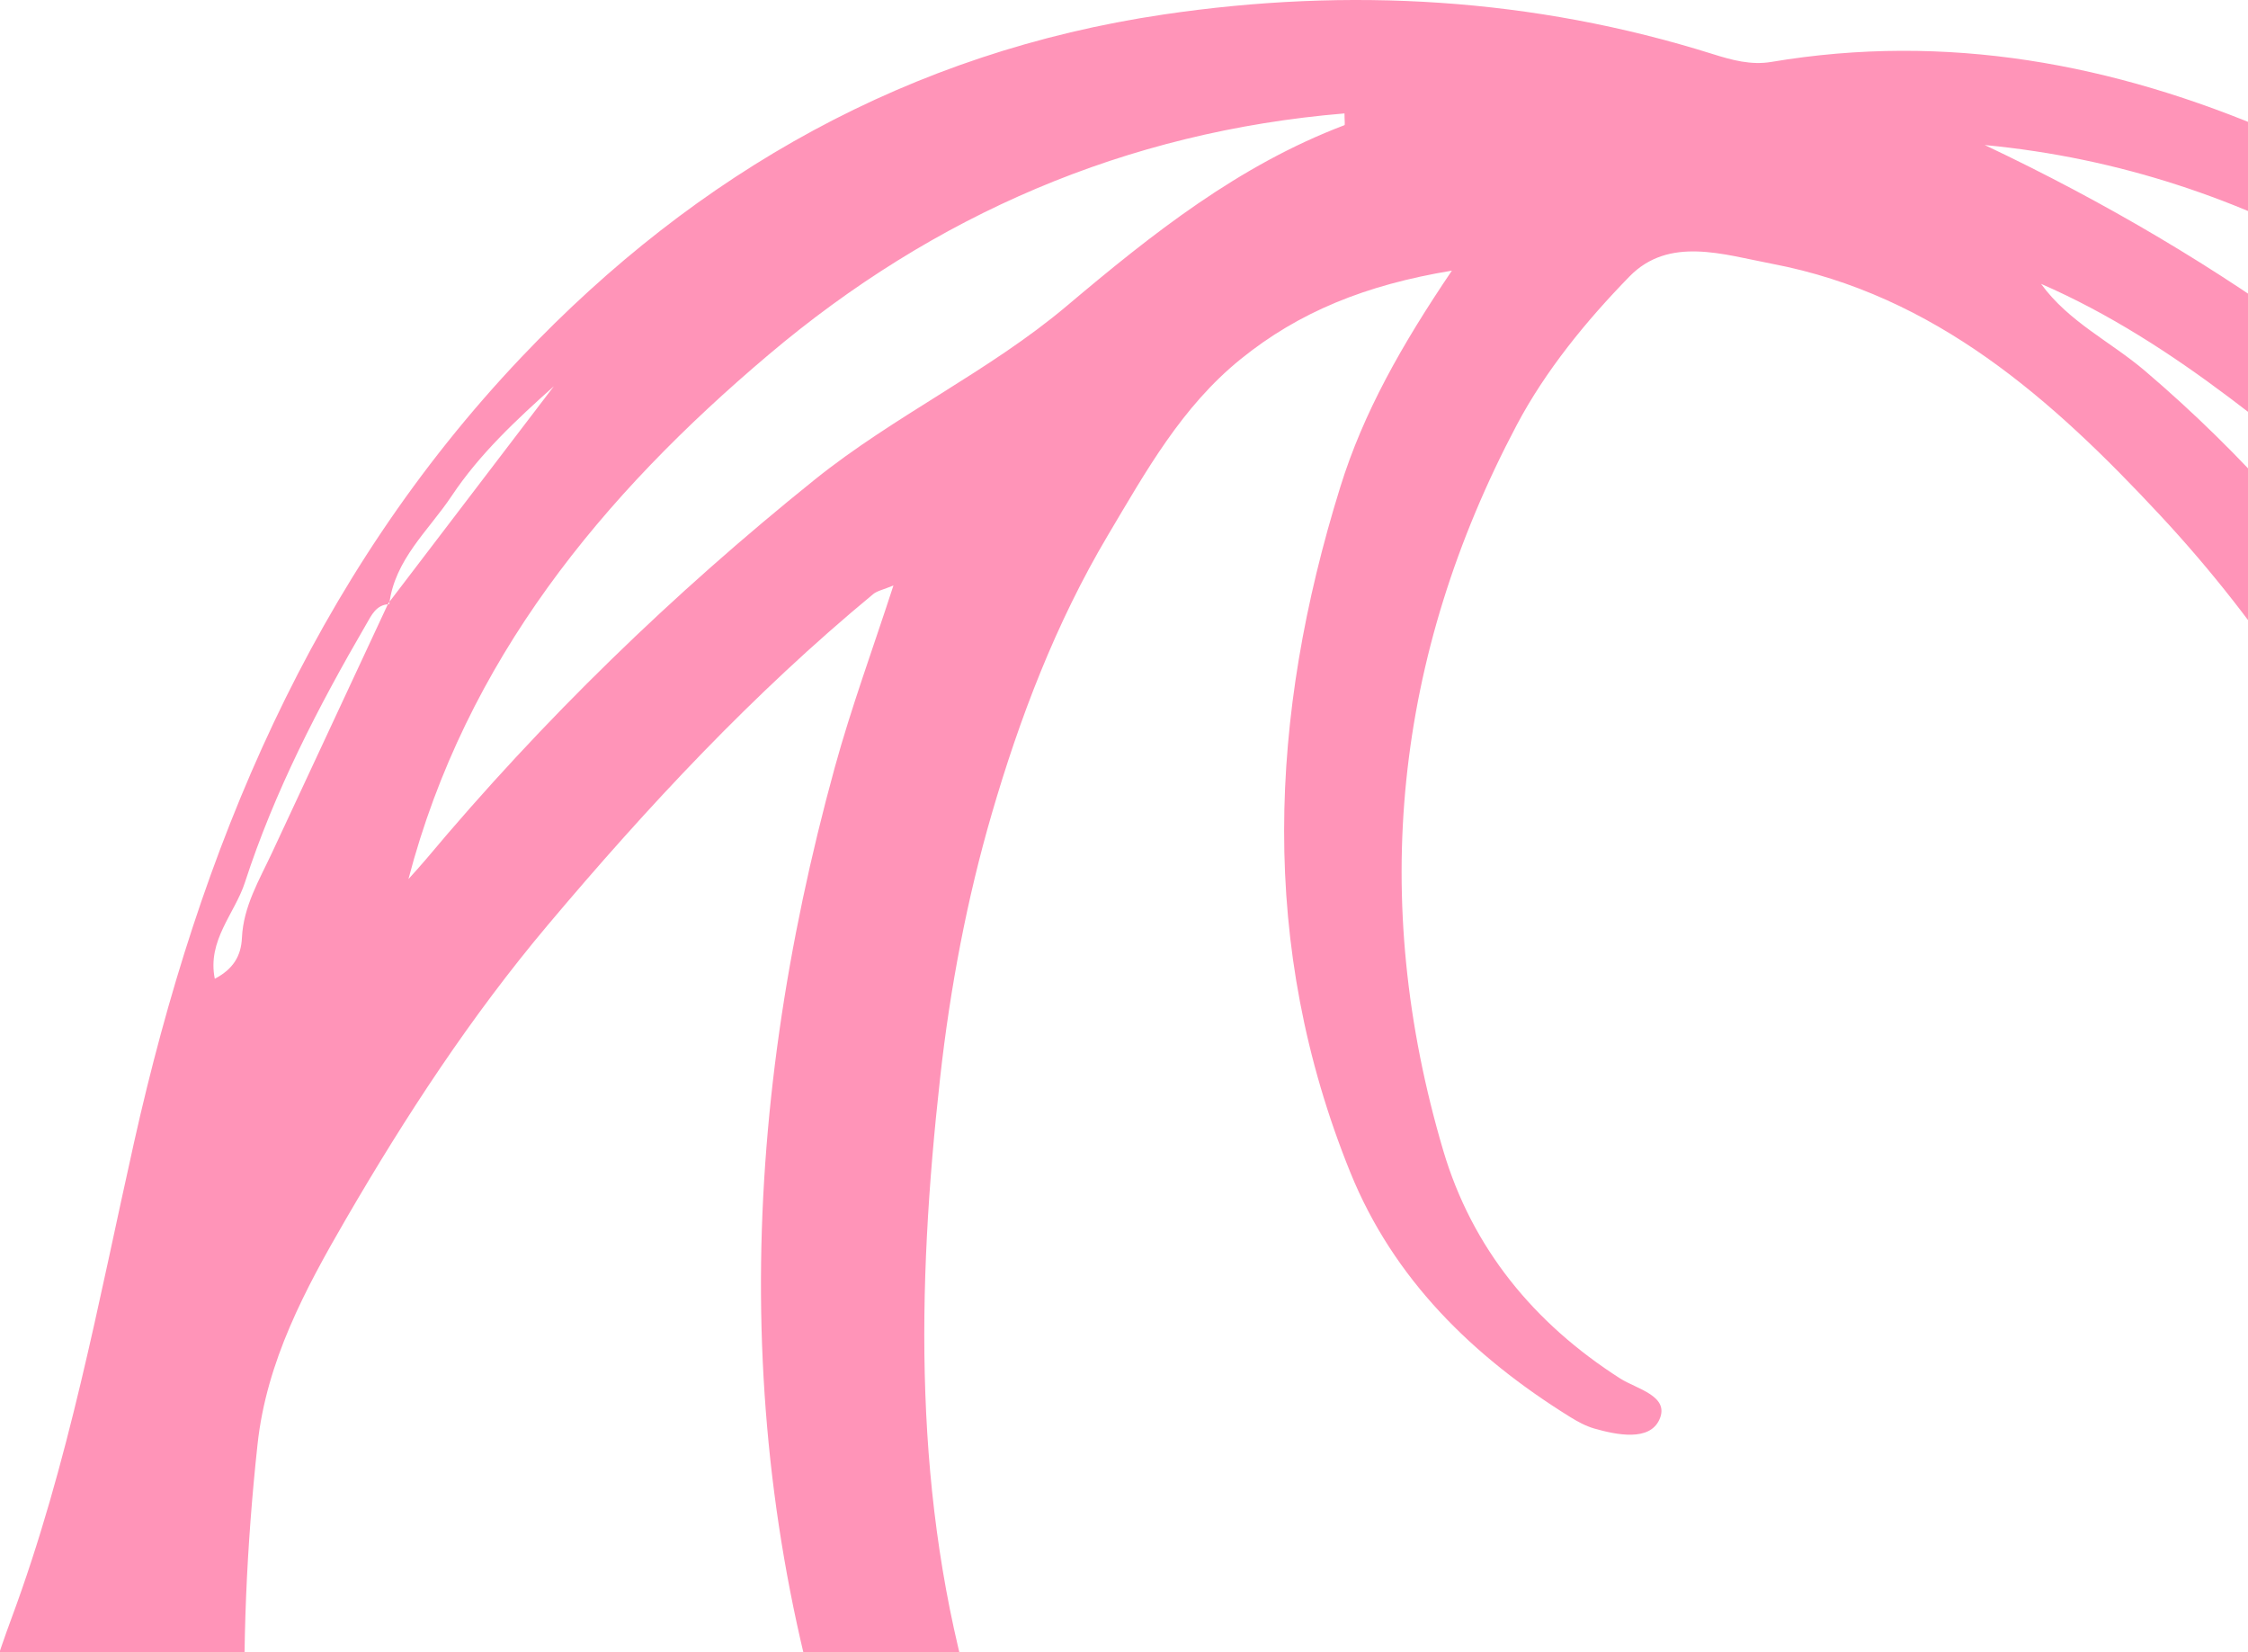
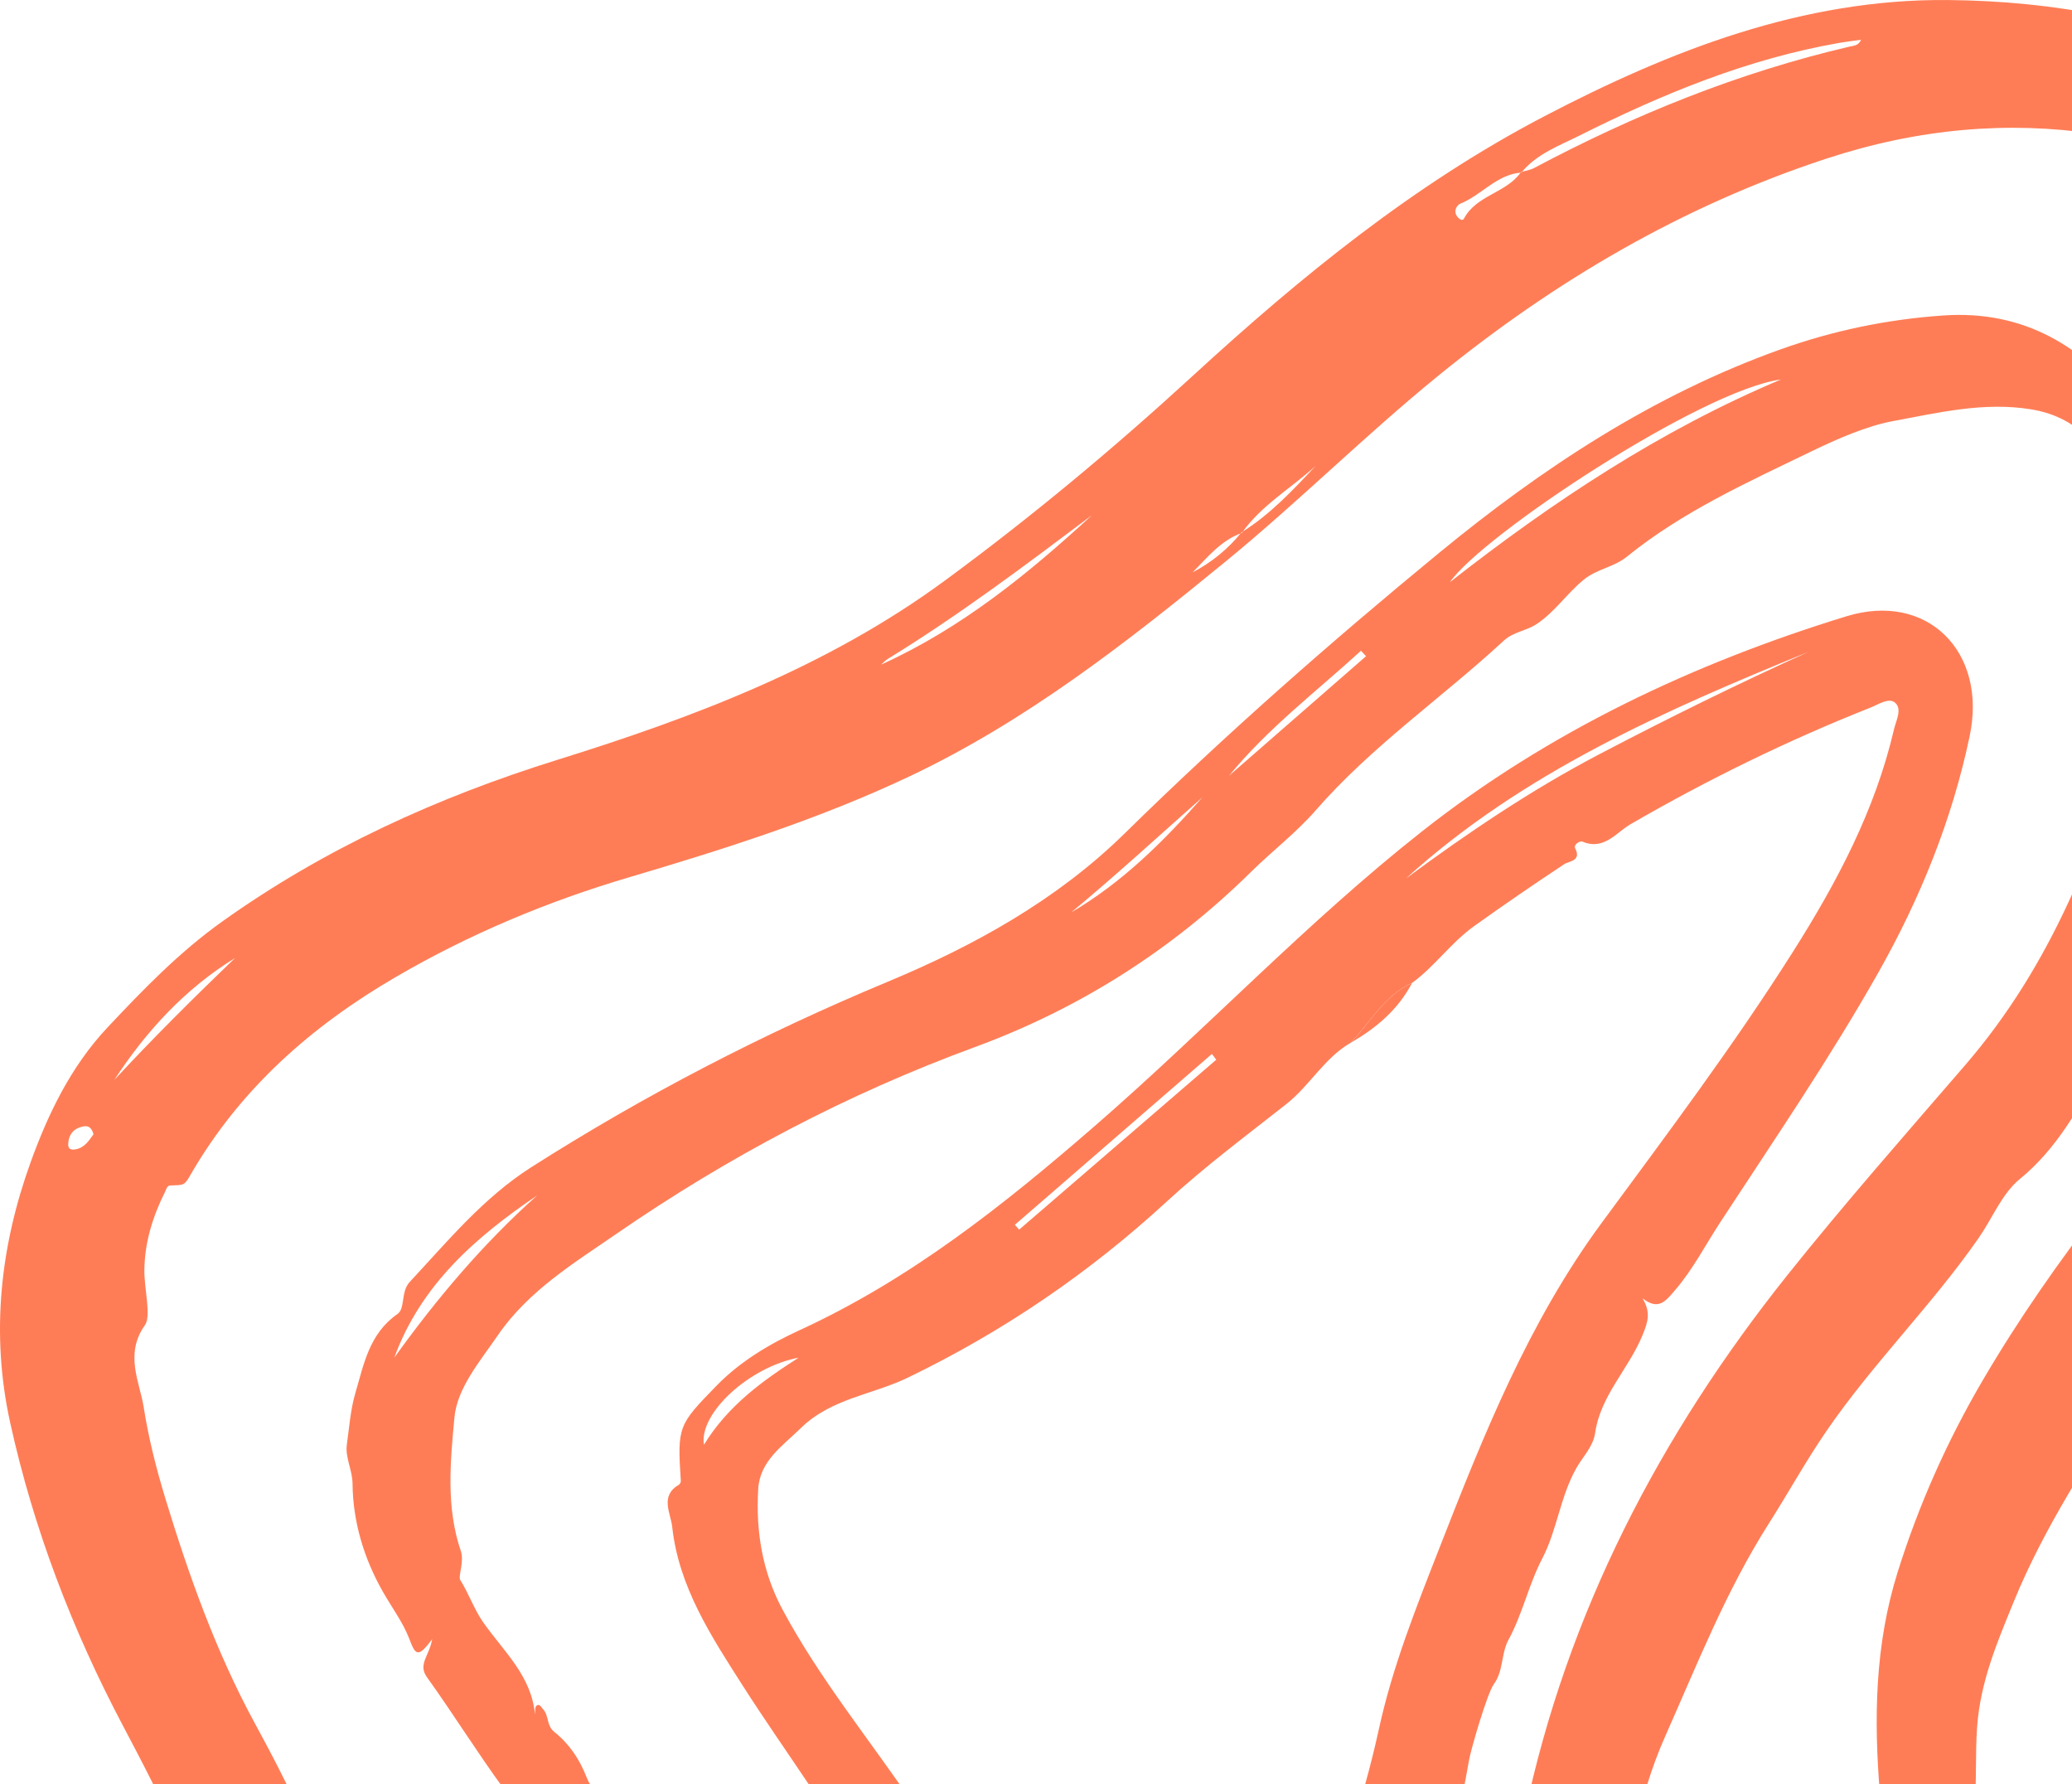
- <svg xmlns="http://www.w3.org/2000/svg" width="98px" height="72px" viewBox="0 0 98 72" version="1.1">
+ <svg xmlns="http://www.w3.org/2000/svg" width="79px" height="68px" viewBox="0 0 79 68" version="1.1">
  <g id="Page-1" stroke="none" stroke-width="1" fill="none" fill-rule="evenodd">
-     <g id="People-Copy" transform="translate(-1279, -2030)" fill="#FF94B8">
+     <g id="People-Copy" transform="translate(-839, -2034)" fill="#FF7D56">
      <g id="Group-7" transform="translate(57, 1239)">
-         <g id="Group-6-Copy-5" transform="translate(916, 458)">
-           <g id="10" transform="translate(303, 333)">
-             <path d="M109.458,95.546 L109.01,95.272 C108.35,96.746 107.691,98.221 107.032,99.695 C108.03,98.394 109.084,97.131 109.458,95.546 M110.987,89.989 C111.885,88.15 112.698,86.154 112.578,83.923 C112.048,85.945 111.517,87.967 110.987,89.989 M20.806,38.319 C21.062,38.032 21.325,37.75 21.572,37.455 C26.665,31.372 32.331,25.878 38.516,20.908 C42.001,18.108 46.128,16.185 49.501,13.339 C53.25,10.176 56.996,7.208 61.608,5.457 C61.643,5.443 61.612,5.253 61.612,4.944 C52.076,5.736 43.708,9.375 36.509,15.46 C29.267,21.582 23.311,28.76 20.806,38.319 M132.19,54.453 C132.069,41.725 127.954,30.568 118.733,21.579 C110.548,13.601 101.342,7.447 89.523,6.322 C110.629,16.313 124.832,32.305 132.19,54.453 M91.978,12.373 C93.183,14.035 95.01,14.889 96.505,16.163 C105.095,23.48 110.921,32.604 114.789,43.16 C118.602,53.567 119.333,64.303 118.515,75.168 C118.001,81.975 116.315,88.617 113.859,95.026 C113.667,95.526 113.047,96.164 113.767,96.615 C114.367,96.99 114.655,96.223 115.025,95.907 C118.904,92.593 122.018,88.612 124.553,84.237 C126.876,80.229 128.853,76.144 128.572,71.151 C127.314,48.845 118.109,30.814 100.2,17.341 C97.636,15.412 94.939,13.662 91.978,12.373 M123.766,95.861 C122.866,95.808 122.35,96.145 121.996,96.587 C120.067,98.997 117.574,100.636 115.012,102.31 C113.538,103.274 112.047,104.222 110.535,105.141 C108.081,106.632 106.77,109.14 105.043,111.309 C99.907,117.761 93.999,123.396 86.991,127.863 C78.626,133.195 69.763,136.667 59.687,137.108 C54.3,137.345 49.224,136.845 44.071,135.228 C35.752,132.616 29.044,127.734 23.332,121.401 C14.786,111.926 10.42,100.45 7.992,88.115 C7.809,87.181 7.53,86.267 7.295,85.344 C6.646,87.65 6.744,89.895 6.705,92.136 C6.544,101.494 9.023,110.301 13.648,118.226 C18.154,125.947 24.712,131.906 33.015,135.699 C40.522,139.129 48.372,140.793 56.618,140.363 C65.682,139.891 74.305,137.566 82.586,133.907 C96.633,127.702 108.823,119.096 117.862,106.467 C120.203,103.197 122.227,99.727 123.766,95.861 M41.949,25.52 C41.503,25.707 41.242,25.752 41.064,25.899 C35.838,30.218 31.23,35.157 26.877,40.327 C23.533,44.299 20.686,48.652 18.084,53.132 C16.316,56.178 14.62,59.324 14.227,62.96 C13.271,71.791 13.445,80.569 15.225,89.3 C17.763,101.753 22.432,113.145 31.366,122.493 C35.914,127.253 41.336,130.649 47.573,132.554 C57.677,135.64 67.145,133.056 76.28,128.672 C82.19,125.835 87.385,121.889 92.227,117.532 C94.432,115.548 96.55,113.362 98.293,110.501 C95.183,110.856 92.488,111.544 89.721,111.836 C80.302,112.83 71.467,110.924 63.208,106.532 C51.971,100.557 44.437,91.279 40.188,79.354 C34.774,64.159 35.166,48.818 39.394,33.443 C40.109,30.844 41.044,28.305 41.949,25.52 M66.294,11.797 C62.522,12.422 59.622,13.603 57.085,15.655 C54.518,17.732 52.968,20.523 51.302,23.326 C49.017,27.171 47.442,31.326 46.23,35.492 C45.158,39.172 44.422,43.051 43.987,46.958 C42.956,56.208 42.803,65.333 45.45,74.386 C48.211,83.829 52.761,92.111 60.239,98.661 C72.355,109.275 87.407,111.075 101.633,104.695 C102.559,104.28 103.41,103.771 103.945,102.873 C107.433,97.012 109.915,90.693 111.46,84.106 C113.553,75.188 113.863,66.103 112.66,56.986 C110.937,43.927 106.229,32.189 97.173,22.463 C92.481,17.425 87.372,12.854 80.249,11.498 C78.125,11.094 75.756,10.288 74.035,12.053 C72.152,13.983 70.373,16.159 69.119,18.53 C63.795,28.595 62.678,39.197 65.915,50.144 C67.173,54.4 69.869,57.685 73.634,60.09 C74.35,60.547 75.825,60.85 75.331,61.898 C74.895,62.822 73.51,62.558 72.499,62.269 C72.123,62.16 71.762,61.962 71.427,61.753 C67.211,59.128 63.75,55.758 61.866,51.104 C57.865,41.225 58.317,31.23 61.431,21.222 C62.439,17.98 64.1,15.044 66.294,11.797 M19.968,26.337 C19.401,26.351 19.194,26.82 18.972,27.201 C16.878,30.802 14.963,34.505 13.676,38.469 C13.235,39.826 12.025,40.991 12.364,42.664 C13.159,42.248 13.511,41.678 13.547,40.879 C13.609,39.513 14.302,38.362 14.86,37.167 C16.551,33.546 18.238,29.924 19.926,26.301 C22.332,23.146 24.739,19.991 27.145,16.836 C25.507,18.302 23.911,19.786 22.689,21.62 C21.678,23.135 20.21,24.38 19.968,26.337 M-3.69482223e-13,90.744 C0.149,83.833 1.096,77.018 3.492,70.565 C6.007,63.791 7.282,56.772 8.848,49.777 C11.695,37.045 16.582,25.203 25.745,15.555 C33.406,7.489 42.679,2.265 53.73,0.631 C61.796,-0.561 69.832,-0.107 77.681,2.361 C78.495,2.617 79.335,2.848 80.215,2.7 C87.862,1.412 95.132,2.77 102.173,5.799 C110.771,9.498 118.38,14.619 124.712,21.544 C129.572,26.859 133.411,32.874 135.665,39.706 C138.227,47.475 139.351,55.459 137.77,63.662 C137.398,65.59 137.549,67.736 136.99,69.519 C136.303,71.714 136.002,73.984 135.286,76.138 C134.061,79.821 133.637,83.661 132.797,87.417 C131.741,92.144 129.951,96.612 127.843,100.941 C124.913,106.958 121.218,112.551 116.464,117.22 C112.231,121.377 107.858,125.412 102.586,128.459 C98.819,130.637 95.215,133.125 91.302,135.085 C78.666,141.415 65.353,144.74 51.165,143.872 C40.202,143.202 30.104,139.846 21.204,133.309 C8.774,124.179 1.955,111.817 0.397,96.516 C0.202,94.598 0.13,92.668 -3.69482223e-13,90.744" id="Fill-519" />
+         <g id="Group-6-Copy-4" transform="translate(457, 458)">
+           <g id="44">
+             <g transform="translate(325, 337)">
+               <path d="M3.565,43.237 C3.506,43.015 3.392,42.895 3.183,42.936 C2.823,43.005 2.622,43.226 2.601,43.598 C2.59,43.802 2.71,43.841 2.88,43.811 C3.228,43.749 3.39,43.477 3.565,43.237 M1.724,108.699 C2.08,107.699 2.31,106.667 2.609,105.654 C2.023,106.582 1.706,107.592 1.724,108.699 M4.359,41.164 C5.842,39.564 7.39,38.029 8.962,36.517 C7.052,37.696 5.576,39.302 4.359,41.164 M33.59,25.336 C36.652,23.951 39.199,21.876 41.63,19.64 C39.094,21.546 36.561,23.453 33.854,25.114 C33.757,25.174 33.678,25.262 33.59,25.336 M68.61,102.292 C67.72,105.333 65.954,107.911 65.064,110.863 C66.183,110.074 69.071,103.282 68.61,102.292 M32.695,132.523 C33.292,132.523 33.894,132.574 34.485,132.513 C36.906,132.265 39.295,131.805 41.684,131.353 C45.228,130.682 48.497,129.176 51.852,127.94 C53.399,127.369 54.879,126.591 55.928,125.219 C59.392,120.682 62.182,115.798 64.162,110.408 C65.743,106.106 67.799,101.981 69.488,97.715 C70.694,94.671 71.464,91.481 71.809,88.207 C72.096,85.48 71.935,82.745 71.955,80.012 C71.97,77.765 71.931,75.519 72.072,73.265 C72.172,71.677 71.815,70.023 71.679,68.396 C71.439,65.532 71.482,62.703 72.353,59.925 C73.156,57.361 74.245,54.92 75.597,52.614 C78.334,47.945 81.764,43.786 85.363,39.77 C87.296,37.614 89.191,35.436 90.789,33.019 C93.73,28.571 95.141,23.659 95.02,18.34 C94.924,14.181 93.103,10.953 89.516,8.759 C83.28,4.947 76.697,3.727 69.629,6.049 C64.156,7.847 59.283,10.704 54.824,14.333 C52.044,16.597 49.505,19.131 46.733,21.401 C42.956,24.493 39.119,27.494 34.671,29.597 C31.229,31.224 27.611,32.369 23.972,33.445 C20.866,34.364 17.903,35.605 15.105,37.233 C11.874,39.111 9.147,41.515 7.259,44.79 C7.034,45.18 7.026,45.175 6.515,45.186 C6.36,45.189 6.35,45.318 6.298,45.421 C5.825,46.364 5.517,47.347 5.504,48.413 C5.496,49.133 5.774,50.163 5.527,50.51 C4.736,51.622 5.332,52.699 5.478,53.636 C5.659,54.799 5.963,56.005 6.32,57.17 C7.213,60.094 8.24,62.965 9.696,65.651 C11.032,68.115 12.325,70.601 12.711,73.392 C12.822,74.201 13.797,75.124 12.757,75.988 C12.756,75.988 12.829,76.069 12.861,76.117 C13.413,76.968 13.692,77.929 13.734,78.916 C13.775,79.859 14.112,80.741 14.152,81.673 C14.218,83.177 14.776,84.639 14.453,86.185 C14.307,86.888 14.341,87.634 14.339,88.36 C14.336,89.978 13.788,91.519 13.704,93.14 C13.672,93.748 13.141,94.519 12.849,95.215 C11.801,97.708 9.943,99.607 8.312,101.687 C6.778,103.644 5.054,105.562 4.893,108.245 C4.828,109.327 4.506,110.469 5.064,111.485 C6.566,114.214 7.356,117.309 9.417,119.756 C11.021,121.66 12.097,123.968 14.052,125.623 C15.962,127.241 17.787,128.983 19.994,130.179 C21.078,130.766 22.177,131.367 23.449,131.647 C26.505,132.322 29.58,132.565 32.695,132.523 M57.99,6.56 C58.159,6.509 58.341,6.484 58.494,6.403 C62.31,4.374 66.286,2.766 70.504,1.78 C70.656,1.744 70.865,1.749 70.956,1.515 C70.671,1.556 70.402,1.587 70.137,1.633 C66.635,2.243 63.389,3.579 60.236,5.161 C59.451,5.555 58.592,5.861 58.006,6.579 C57.066,6.645 56.492,7.438 55.678,7.764 C55.536,7.821 55.382,8.08 55.6,8.3 C55.672,8.373 55.772,8.42 55.816,8.335 C56.29,7.432 57.438,7.361 57.99,6.56 M47.331,20.296 C48.422,19.617 49.291,18.69 50.158,17.761 C49.224,18.615 48.096,19.256 47.348,20.315 C46.551,20.597 46.042,21.244 45.473,21.815 C46.196,21.438 46.817,20.933 47.331,20.296 M71.416,107.124 C70.783,108.857 70.176,110.579 68.893,112.007 C68.118,112.869 67.5,113.907 66.989,114.953 C66.804,115.332 66.464,115.447 66.27,115.786 C65.817,116.579 65.651,117.474 65.072,118.243 C63.767,119.978 62.478,121.721 61.115,123.416 C60.216,124.534 59.374,125.708 58.44,126.8 C56.698,128.834 54.476,130.198 52.009,131.169 C49.158,132.292 46.334,133.51 43.42,134.44 C37.99,136.175 32.447,136.873 26.711,136.189 C23.255,135.777 19.89,135.124 16.928,133.359 C12.192,130.536 8.287,126.777 5.529,121.927 C5.426,121.746 5.293,121.581 5.168,121.412 C4.041,119.878 3.023,118.294 2.506,116.427 C2.249,115.504 1.871,114.617 1.453,113.745 C0.212,111.161 0.45,108.558 1.452,105.966 C2.461,103.357 4.144,101.142 6.027,99.178 C8.542,96.553 9.723,93.51 10.098,89.992 C10.448,86.72 9.874,83.552 9.291,80.371 C8.933,78.419 8.614,76.459 8.23,74.513 C7.61,71.375 6.166,68.579 4.684,65.775 C2.755,62.124 1.28,58.281 0.388,54.229 C-0.358,50.838 0.01,47.508 1.165,44.31 C1.83,42.468 2.695,40.661 4.096,39.168 C5.461,37.715 6.838,36.293 8.465,35.132 C12.376,32.342 16.688,30.385 21.259,28.961 C26.479,27.335 31.562,25.41 36.021,22.134 C39.325,19.707 42.469,17.087 45.489,14.315 C49.601,10.541 53.908,7.028 58.885,4.43 C63.709,1.912 68.748,-0.049 74.263,0.001 C82.564,0.078 89.671,3.011 94.705,9.838 C98.429,14.888 99.032,20.675 97.816,26.716 C97.596,27.807 97.374,28.898 97.119,29.98 C96.464,32.762 95.332,35.32 93.67,37.666 C92.702,39.033 91.657,40.342 90.688,41.695 C89.55,43.283 88.283,44.737 86.973,46.155 C85.456,47.798 84.112,49.561 82.835,51.385 C82.39,52.021 81.684,52.407 81.254,53.091 C79.627,55.677 77.935,58.225 76.773,61.069 C76.146,62.605 75.506,64.102 75.382,65.833 C75.307,66.894 75.372,67.951 75.279,69.005 C75.141,70.585 75.413,72.141 75.664,73.685 C75.761,74.277 75.042,74.757 75.197,74.798 C76.035,75.02 75.446,75.491 75.463,75.833 C75.473,76.035 75.345,76.257 75.39,76.443 C76.168,79.597 75.832,82.818 75.898,86.004 C75.96,88.961 76.218,91.975 75.419,94.873 C75.127,95.931 74.914,97.016 74.606,98.073 C74.237,99.34 73.555,100.529 73.441,101.852 C73.281,103.714 72.34,105.275 71.662,106.94 C71.625,107.032 71.487,107.083 71.395,107.155 C71.482,106.164 72.294,105.424 72.323,104.404 C71.627,105.883 70.758,107.284 70.397,108.915 C70.737,108.317 71.076,107.721 71.416,107.124" id="Fill-217" />
+               <path d="M40.846,34.777 C42.79,33.637 44.366,32.073 45.842,30.395 C44.183,31.863 42.552,33.363 40.846,34.777 L40.846,34.777 Z M52.084,25.013 C52.019,24.944 51.955,24.875 51.89,24.806 C50.186,26.363 48.341,27.761 46.862,29.568 L52.084,25.013 Z M12.922,107.484 C11.923,108.475 11.469,111.548 12.124,112.181 C12.311,110.625 12.316,109.01 12.922,107.484 L12.922,107.484 Z M20.48,45.568 C18.137,47.155 16.047,48.977 15.035,51.748 C16.646,49.507 18.415,47.41 20.48,45.568 L20.48,45.568 Z M55.282,22.19 C59.199,19.122 63.306,16.399 67.901,14.466 C64.891,14.865 56.54,20.383 55.282,22.19 L55.282,22.19 Z M53.905,95.358 C52.969,97.228 52.389,99.229 51.838,101.227 C51.275,103.269 50.514,105.241 49.854,107.246 C49.23,109.141 48.328,110.945 47.549,112.79 C50.884,107.41 52.128,101.293 53.905,95.358 L53.905,95.358 Z M20.397,65.355 C20.413,65.24 20.387,65.075 20.453,65.021 C20.572,64.925 20.633,65.072 20.712,65.159 C20.935,65.404 20.831,65.775 21.137,66.02 C21.702,66.472 22.091,67.042 22.372,67.761 C22.612,68.374 23.267,68.819 23.713,69.36 C23.813,69.48 23.938,69.683 23.809,69.854 C23.57,70.171 23.762,70.275 24.025,70.35 C24.35,70.441 24.522,70.687 24.632,70.971 C25.03,71.991 25.561,72.96 25.679,74.085 C25.756,74.81 25.873,75.677 26.141,76.206 C26.89,77.681 26.917,79.235 26.846,80.712 C26.782,82.05 26.525,83.42 26.586,84.759 C26.639,85.917 26.057,86.86 25.895,87.938 C25.699,89.243 24.794,90.382 24.616,91.738 C24.506,92.571 23.626,93.204 23.634,93.864 C23.651,95.389 22.3,96.21 22.062,97.585 C21.986,98.023 21.807,98.678 21.426,99.094 C20.645,99.948 20.416,101.13 19.606,101.981 C18.587,103.053 18.058,104.488 16.971,105.551 C16.318,106.191 15.808,107.015 15.237,107.751 C14.719,108.416 14.766,109.448 14.595,110.328 C14.347,111.601 15.077,112.593 15.407,113.712 C16.195,116.384 17.837,118.594 19.76,120.377 C23.514,123.859 28.011,125.003 33.011,123.18 C33.519,122.995 34.026,122.809 34.538,122.637 C37.54,121.629 40.134,119.963 42.543,117.918 C45.695,115.242 47.188,111.51 48.934,107.978 C49.546,106.743 49.783,105.228 50.244,103.856 C50.56,102.917 50.9,101.979 51.117,101.015 C51.337,100.044 51.635,99.099 51.926,98.152 C52.216,97.206 52.625,96.293 52.855,95.334 C53.06,94.482 53.479,93.721 53.656,92.837 C53.892,91.656 54.277,90.48 54.598,89.301 C55.751,85.062 56.613,80.768 57.133,76.403 C57.421,73.984 57.631,71.543 58.132,69.165 C59.75,61.479 63.289,54.689 68.163,48.587 C70.342,45.859 72.653,43.237 74.934,40.592 C78.2,36.806 79.972,32.299 81.307,27.571 C82.138,24.631 81.994,21.727 80.915,18.891 C80.299,17.274 79.383,15.924 77.449,15.605 C75.648,15.308 73.892,15.734 72.189,16.049 C71.177,16.236 70.074,16.718 69.058,17.209 C66.621,18.389 64.149,19.502 62.03,21.219 C61.525,21.627 60.897,21.682 60.393,22.09 C59.747,22.612 59.296,23.316 58.592,23.785 C58.188,24.054 57.703,24.08 57.331,24.425 C54.967,26.608 52.294,28.445 50.161,30.893 C49.42,31.743 48.505,32.44 47.699,33.235 C44.669,36.22 41.143,38.453 37.172,39.912 C32.302,41.7 27.759,44.098 23.508,47.028 C21.883,48.148 20.142,49.204 18.976,50.907 C18.3,51.895 17.432,52.902 17.326,54.033 C17.17,55.707 17,57.455 17.57,59.122 C17.707,59.524 17.462,60.085 17.547,60.223 C17.877,60.75 18.076,61.348 18.433,61.854 C19.204,62.948 20.268,63.884 20.397,65.355 L20.397,65.355 Z M19.473,97.634 C19.729,97.537 19.793,97.28 19.881,97.075 C20.724,95.125 21.634,93.198 22.198,91.141 C22.528,89.937 23.106,88.79 23.087,87.5 C22.505,89.782 21.491,91.911 20.77,94.142 C20.387,95.327 19.672,96.391 19.492,97.651 C18.463,99.009 17.957,100.64 17.125,102.101 C18.005,100.662 19.04,99.303 19.473,97.634 L19.473,97.634 Z M57.688,92.207 C57.653,91.988 57.687,91.792 57.468,91.682 C57.429,92.02 57.157,92.343 57.605,92.639 C57.865,92.811 57.62,93.091 57.554,93.299 C56.954,95.17 56.371,97.05 55.792,98.924 C55.242,100.709 54.584,102.469 54.171,104.297 C53.964,105.214 53.519,106.039 53.182,106.905 C53.027,107.303 52.896,107.682 52.896,108.114 C52.896,108.993 52.835,109.016 52.022,108.554 C51.955,108.516 51.852,108.539 51.742,108.532 C51.742,108.63 51.712,108.726 51.746,108.784 C52.265,109.644 52.155,110.676 51.546,111.505 C51.145,112.051 50.779,112.605 50.606,113.323 C50.345,114.404 49.604,115.255 48.743,115.966 C48.664,116.031 48.486,116.001 48.478,116.151 C48.43,117.043 47.712,117.47 47.171,118.001 C46.655,118.508 46.018,118.878 45.532,119.434 C44.702,120.387 43.767,121.176 42.629,121.811 C42.103,122.104 41.569,122.66 40.984,122.889 C38.822,123.737 36.702,124.685 34.512,125.475 C30.812,126.81 27.169,126.419 23.496,125.528 C21.336,125.003 19.383,124.037 17.597,122.709 C16.915,122.202 16.362,121.584 15.801,120.956 C13.658,118.561 12.155,115.819 11.4,112.701 C10.917,110.705 11.222,108.753 12.222,106.955 C12.485,106.483 12.687,105.863 13.575,105.97 C13.962,106.016 14.345,105.297 14.645,104.84 C16.766,101.613 18.49,98.184 19.878,94.582 C21.34,90.791 22.615,86.959 23.108,82.889 C23.465,79.935 23.066,77.102 22.346,74.25 C21.769,71.967 20.578,70.058 19.217,68.199 C18.197,66.806 17.286,65.336 16.279,63.933 C15.922,63.436 16.372,63.119 16.478,62.48 C15.927,63.229 15.836,63.078 15.602,62.462 C15.367,61.846 14.937,61.271 14.598,60.674 C13.871,59.395 13.456,58.002 13.442,56.565 C13.437,56.021 13.152,55.566 13.226,55.05 C13.318,54.4 13.364,53.734 13.547,53.108 C13.872,52.003 14.076,50.837 15.157,50.086 C15.455,49.879 15.278,49.235 15.617,48.871 C17.069,47.312 18.437,45.65 20.253,44.494 C24.573,41.743 29.098,39.4 33.838,37.426 C37.138,36.051 40.289,34.315 42.89,31.76 C46.718,28.002 50.745,24.464 54.887,21.06 C58.814,17.834 63.022,15.064 67.847,13.332 C69.873,12.604 71.95,12.173 74.097,12.025 C77.161,11.813 79.456,13.208 81.237,15.524 C84.656,19.974 85.458,24.981 84.143,30.365 C83.258,33.987 81.956,37.459 80.119,40.71 C79.256,42.236 78.434,43.78 77.012,44.941 C76.333,45.494 75.97,46.429 75.448,47.181 C73.664,49.75 71.42,51.954 69.645,54.538 C68.854,55.689 68.186,56.903 67.441,58.075 C65.814,60.632 64.704,63.454 63.481,66.206 C62.408,68.621 62.02,71.26 61.634,73.875 C61.217,76.692 60.777,79.507 60.297,82.314 C60.02,83.936 59.827,85.611 59.25,87.13 C58.849,88.186 58.834,89.31 58.355,90.333 C58.079,90.92 58.375,91.724 57.688,92.207 L57.688,92.207 Z" id="Fill-219" />
+               <path d="M47.706,80.65 C47.797,80.698 47.887,80.745 47.977,80.793 C48.267,80.024 49.09,79.478 48.711,78.428 C48.376,79.169 48.041,79.91 47.706,80.65 L47.706,80.65 Z M30.45,51.752 C28.571,52.104 26.644,53.874 26.839,55.073 C27.749,53.587 29.068,52.635 30.45,51.752 L30.45,51.752 Z M46.373,40.394 C46.318,40.321 46.262,40.248 46.207,40.175 C43.704,42.346 41.2,44.516 38.696,46.686 C38.749,46.748 38.802,46.81 38.856,46.873 L46.373,40.394 Z M53.601,33.489 C55.955,31.751 58.374,30.114 60.974,28.752 C63.602,27.375 66.26,26.066 68.956,24.845 C63.479,27.082 58.066,29.439 53.601,33.489 L53.601,33.489 Z M36.689,103.769 C37.322,102.737 38.091,101.826 38.607,100.698 C39.777,98.144 41.134,95.676 42.247,93.09 C43.905,89.239 45.65,85.428 47.697,81.762 C47.824,81.533 47.943,81.302 47.604,80.969 C43.534,88.427 40.641,96.353 36.689,103.769 L36.689,103.769 Z M53.839,37.468 C52.778,37.942 52.253,38.969 51.492,39.752 C50.492,40.333 49.939,41.38 49.049,42.082 C47.514,43.292 45.939,44.464 44.503,45.785 C41.533,48.521 38.252,50.755 34.615,52.513 C33.265,53.166 31.689,53.306 30.536,54.435 C29.83,55.125 28.972,55.684 28.908,56.765 C28.814,58.368 29.064,59.916 29.837,61.357 C31.264,64.02 33.187,66.347 34.868,68.839 C36.614,71.428 38.175,74.063 38.573,77.287 C38.952,80.372 38.724,83.429 38.542,86.491 C38.506,87.111 38.086,87.703 38.063,88.421 C38.031,89.425 38.021,90.54 37.384,91.362 C36.234,92.846 35.853,94.656 35.101,96.303 C34.854,96.843 35.005,97.639 34.531,98.052 C33.898,98.604 33.728,99.33 33.425,100.024 C33.307,100.294 33.143,100.566 32.935,100.773 C32.25,101.454 31.818,102.354 31.341,103.132 C30.403,104.659 29.36,106.011 28.043,107.209 C27.663,107.555 27.064,107.513 26.836,108.052 C26.608,108.59 26.189,108.988 25.75,109.358 C25.301,109.737 25.072,110.232 24.893,110.812 C25.222,110.906 25.435,110.772 25.651,110.693 C27.015,110.193 28.18,109.313 29.497,108.714 C31.806,107.663 33.754,106.139 35.297,104.102 C36.451,102.578 37.234,100.853 38.06,99.152 C39.697,95.78 41.361,92.419 42.896,89.001 C43.756,87.086 44.65,85.191 45.602,83.324 C47.183,80.222 48.592,77.041 49.965,73.848 C51.065,71.291 51.975,68.654 52.571,65.92 C53.09,63.533 53.996,61.271 54.882,59.005 C56.568,54.69 58.284,50.392 61.064,46.619 C63.562,43.228 66.092,39.861 68.349,36.299 C70.034,33.64 71.496,30.888 72.214,27.796 C72.29,27.465 72.536,27.03 72.254,26.786 C72.015,26.579 71.626,26.851 71.324,26.97 C68.159,28.223 65.112,29.714 62.164,31.42 C61.631,31.728 61.158,32.425 60.343,32.085 C60.228,32.037 59.988,32.198 60.058,32.336 C60.305,32.825 59.826,32.819 59.642,32.94 C58.483,33.706 57.338,34.491 56.207,35.3 C55.322,35.933 54.708,36.834 53.839,37.468 L53.839,37.468 Z M30.476,99.962 C30.731,99.944 30.804,99.737 30.898,99.553 C32.084,97.225 32.964,94.761 34.041,92.386 C34.558,91.246 34.381,89.878 35.249,88.864 C35.398,88.69 35.351,88.519 35.144,88.431 C34.872,88.314 34.726,88.495 34.696,88.717 C34.578,89.583 34.164,90.343 33.877,91.149 C33.137,93.225 32.502,95.332 31.512,97.323 C31.1,98.151 30.644,99.023 30.497,99.981 C29.765,100.951 29.242,102.031 28.833,103.17 C29.346,102.083 30.329,101.237 30.476,99.962 L30.476,99.962 Z M62.626,49.489 C62.947,50.033 62.838,50.375 62.622,50.902 C62.096,52.186 61.021,53.196 60.817,54.629 C60.745,55.14 60.348,55.527 60.105,55.957 C59.485,57.053 59.366,58.327 58.809,59.395 C58.281,60.407 58.054,61.516 57.515,62.507 C57.229,63.032 57.33,63.687 56.957,64.196 C56.706,64.539 56.084,66.676 56.012,67.088 C55.83,68.123 55.62,69.154 55.411,70.185 C55.375,70.362 55.295,70.544 55.054,70.506 C54.806,70.467 54.686,70.58 54.781,70.801 C55.138,71.628 54.712,72.369 54.394,73.018 C53.47,74.905 52.667,76.846 51.856,78.778 C51.695,79.161 50.949,79.057 51.215,79.82 C51.349,80.205 50.915,80.873 50.615,81.371 C50.323,81.858 50.126,82.4 49.861,82.905 C47.911,86.622 46.119,90.414 44.421,94.254 C43.48,96.384 42.356,98.432 41.364,100.541 C41.113,101.074 40.949,101.672 40.781,102.242 C40.626,102.766 40.399,103.516 39.759,103.845 C39.641,103.906 39.567,103.96 39.528,104.082 C38.746,106.545 36.645,107.833 34.772,109.275 C33.43,110.308 31.795,110.918 30.273,111.632 C29.331,112.073 28.465,112.776 27.368,112.931 C26.268,113.086 25.175,113.285 24.06,113.307 C22.979,113.329 21.979,113.076 21.083,112.455 C20.614,112.129 20.543,111.716 20.747,111.193 C21.255,109.897 22.02,108.812 23.198,108.042 C23.649,107.746 24.132,107.49 24.432,107.008 C24.647,106.664 25.01,107.097 25.408,106.705 C26.817,105.319 27.695,103.634 28.599,101.939 C30.471,98.43 31.865,94.719 33.207,90.988 C33.788,89.374 34.09,87.69 34.354,85.998 C34.521,84.929 34.633,83.86 34.705,82.782 C34.738,82.282 34.939,81.872 35.552,82.176 C35.918,82.358 36.031,82.092 36.202,81.903 C36.324,81.77 36.299,81.616 36.182,81.504 C35.968,81.299 35.782,81.512 35.615,81.594 C34.928,81.928 34.704,81.729 34.739,80.978 C34.835,78.909 34.888,76.839 34.35,74.805 C34.083,73.792 33.707,72.819 33.218,71.901 C31.788,69.214 29.94,66.793 28.306,64.235 C27.111,62.363 25.881,60.491 25.63,58.206 C25.572,57.674 25.149,57.026 25.885,56.594 C25.926,56.571 25.962,56.495 25.958,56.447 C25.816,54.357 25.88,54.304 27.301,52.839 C28.223,51.889 29.347,51.227 30.493,50.701 C34.708,48.763 38.259,45.943 41.736,42.925 C45.969,39.251 49.825,35.152 54.222,31.687 C59.039,27.891 64.55,25.289 70.398,23.492 C73.486,22.544 75.773,24.848 75.1,28.052 C74.428,31.251 73.215,34.245 71.604,37.094 C69.754,40.364 67.634,43.462 65.583,46.6 C65.02,47.461 64.543,48.396 63.857,49.19 C63.501,49.602 63.237,49.964 62.626,49.489 L62.626,49.489 Z" id="Fill-221" />
+               <path d="M53.839,37.468 C53.307,38.486 52.47,39.192 51.492,39.752 C52.253,38.969 52.778,37.942 53.839,37.468" id="Fill-223" />
+             </g>
          </g>
        </g>
      </g>
    </g>
  </g>
</svg>
